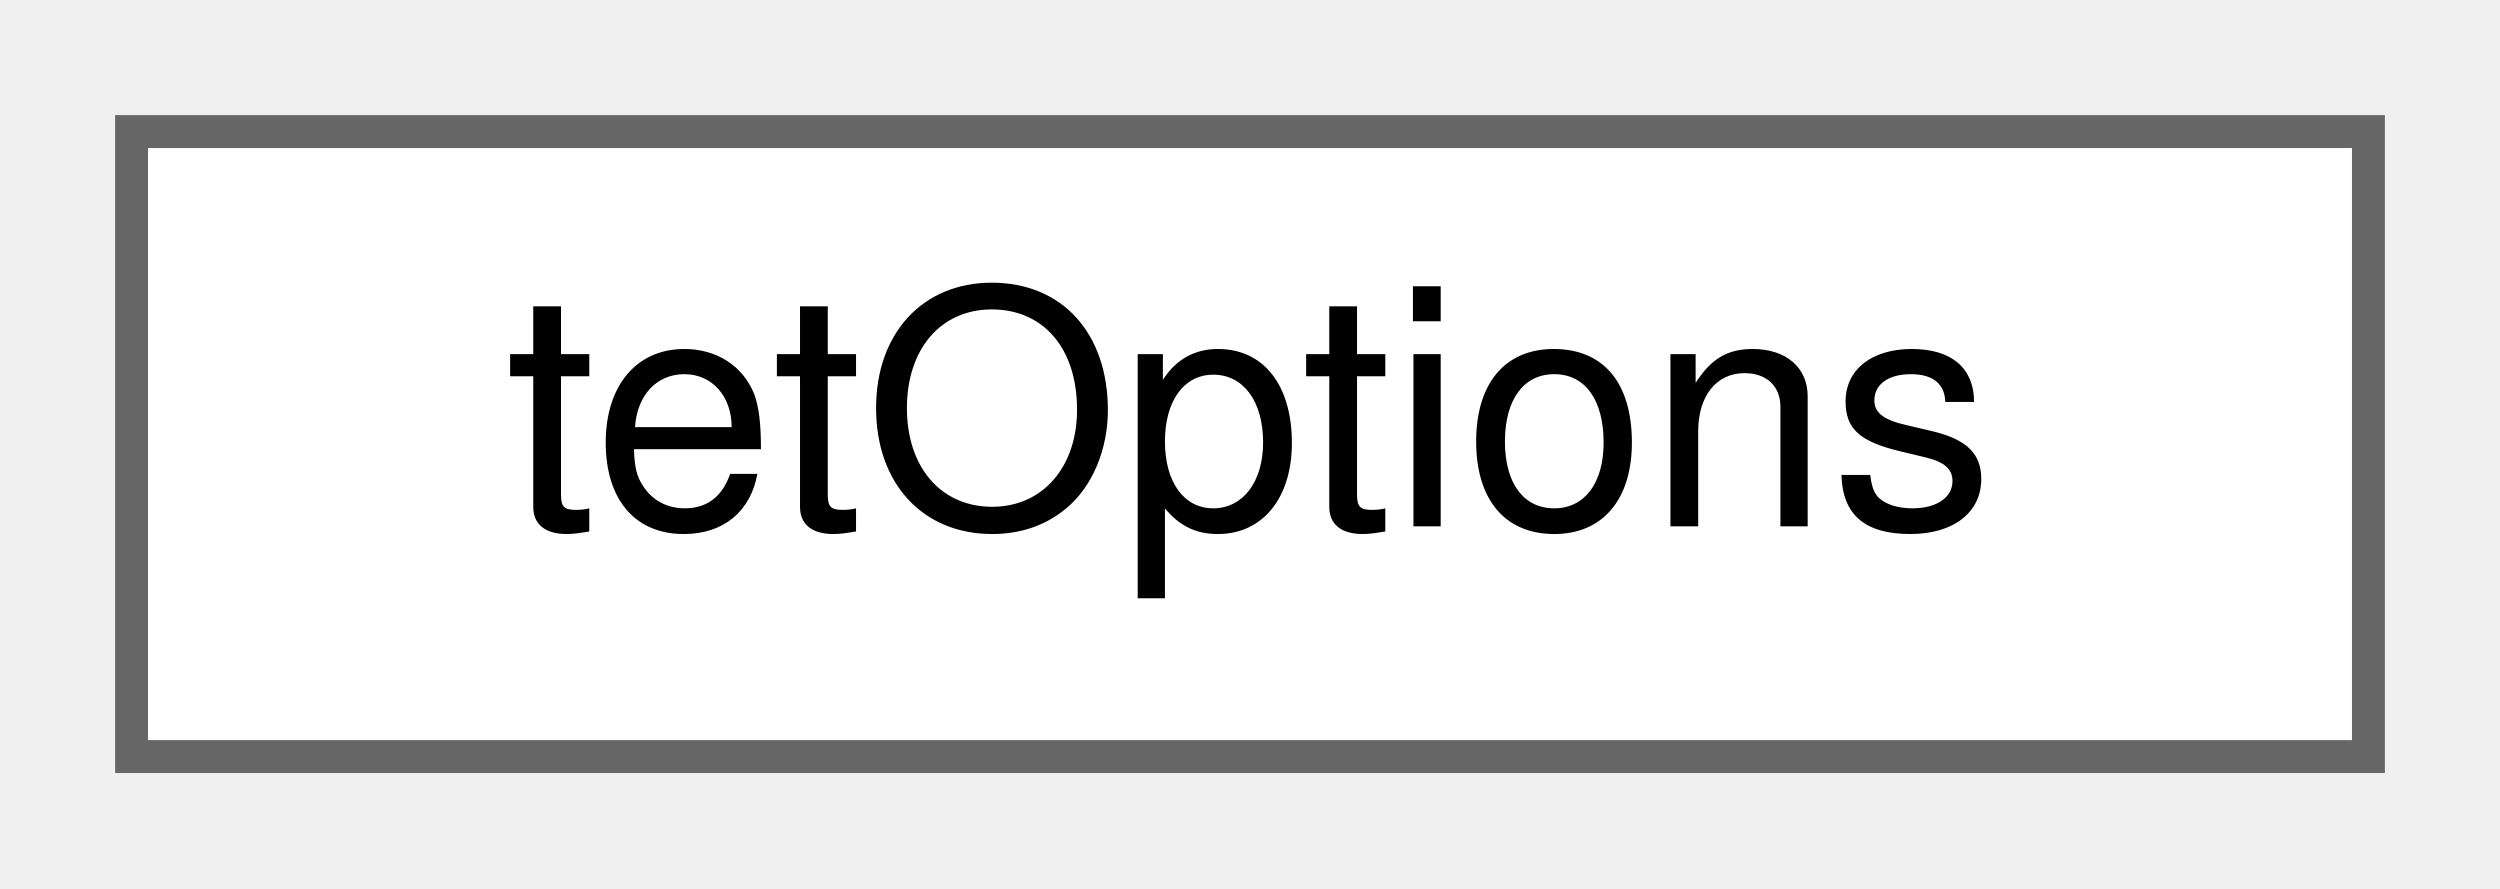
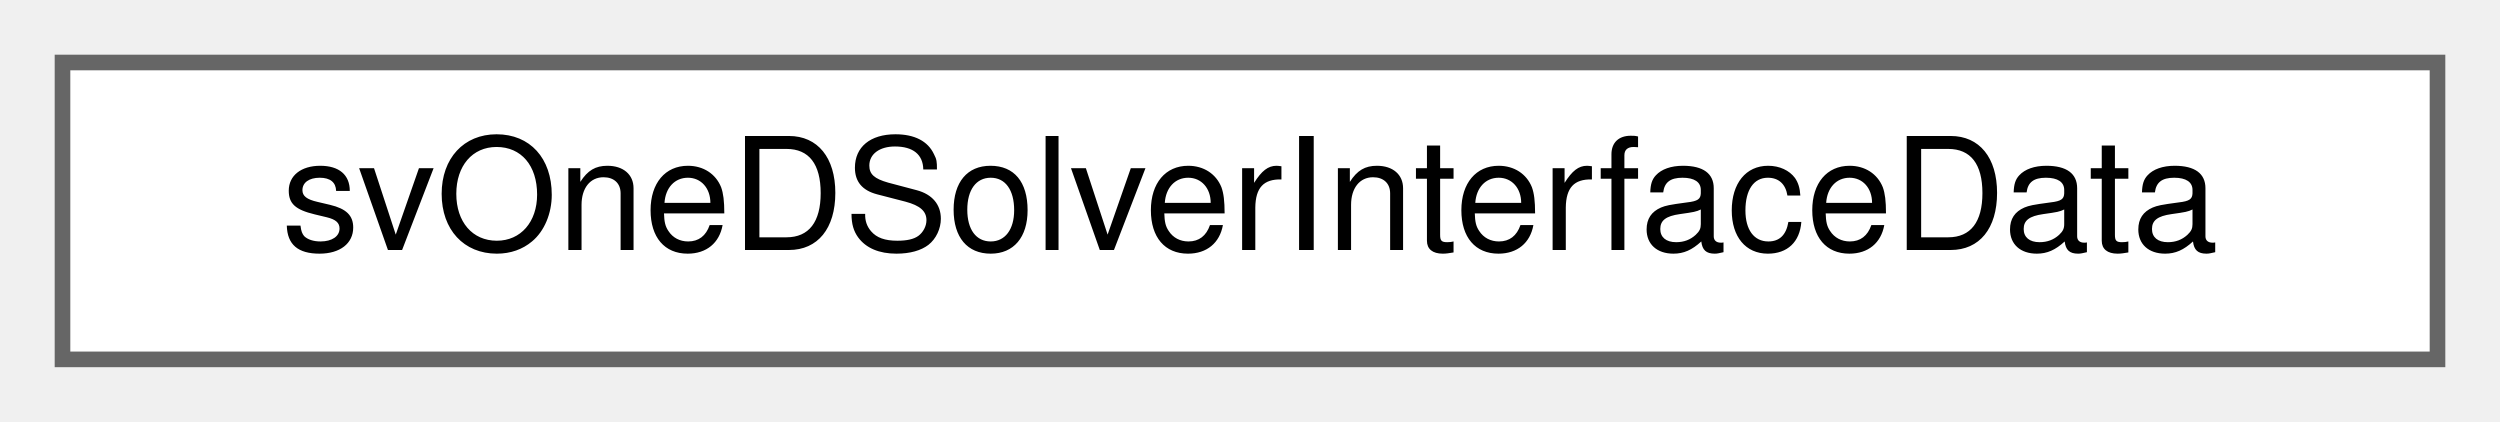
- <svg xmlns="http://www.w3.org/2000/svg" xmlns:xlink="http://www.w3.org/1999/xlink" width="76pt" height="27pt" viewBox="0.00 0.00 76.00 27.00">
+ <svg xmlns="http://www.w3.org/2000/svg" xmlns:xlink="http://www.w3.org/1999/xlink" width="160pt" height="27pt" viewBox="0.00 0.00 160.00 27.00">
  <g id="graph0" class="graph" transform="scale(1 1) rotate(0) translate(4 23)">
    <g id="Node000000" class="node">
      <g id="a_Node000000">
-         <a xlink:href="classtet_options.html" target="_top" xlink:title="Interface to Tetgen for remeshing purposes.">
-           <polygon fill="white" stroke="#666666" points="68,-19 0,-19 0,0 68,0 68,-19" />
-           <text text-anchor="middle" x="34" y="-7" font-family="Helvetica,sans-Serif" font-size="10.00">tetOptions</text>
+         <a xlink:href="classsv_one_d_solver_interface_data.html" target="_top" xlink:title="Stores information used to interface with svOneDSolver.">
+           <polygon fill="white" stroke="#666666" points="152,-19 0,-19 0,0 152,0 152,-19" />
+           <text text-anchor="middle" x="76" y="-7" font-family="Helvetica,sans-Serif" font-size="10.00">svOneDSolverInterfaceData</text>
        </a>
      </g>
    </g>
  </g>
</svg>
